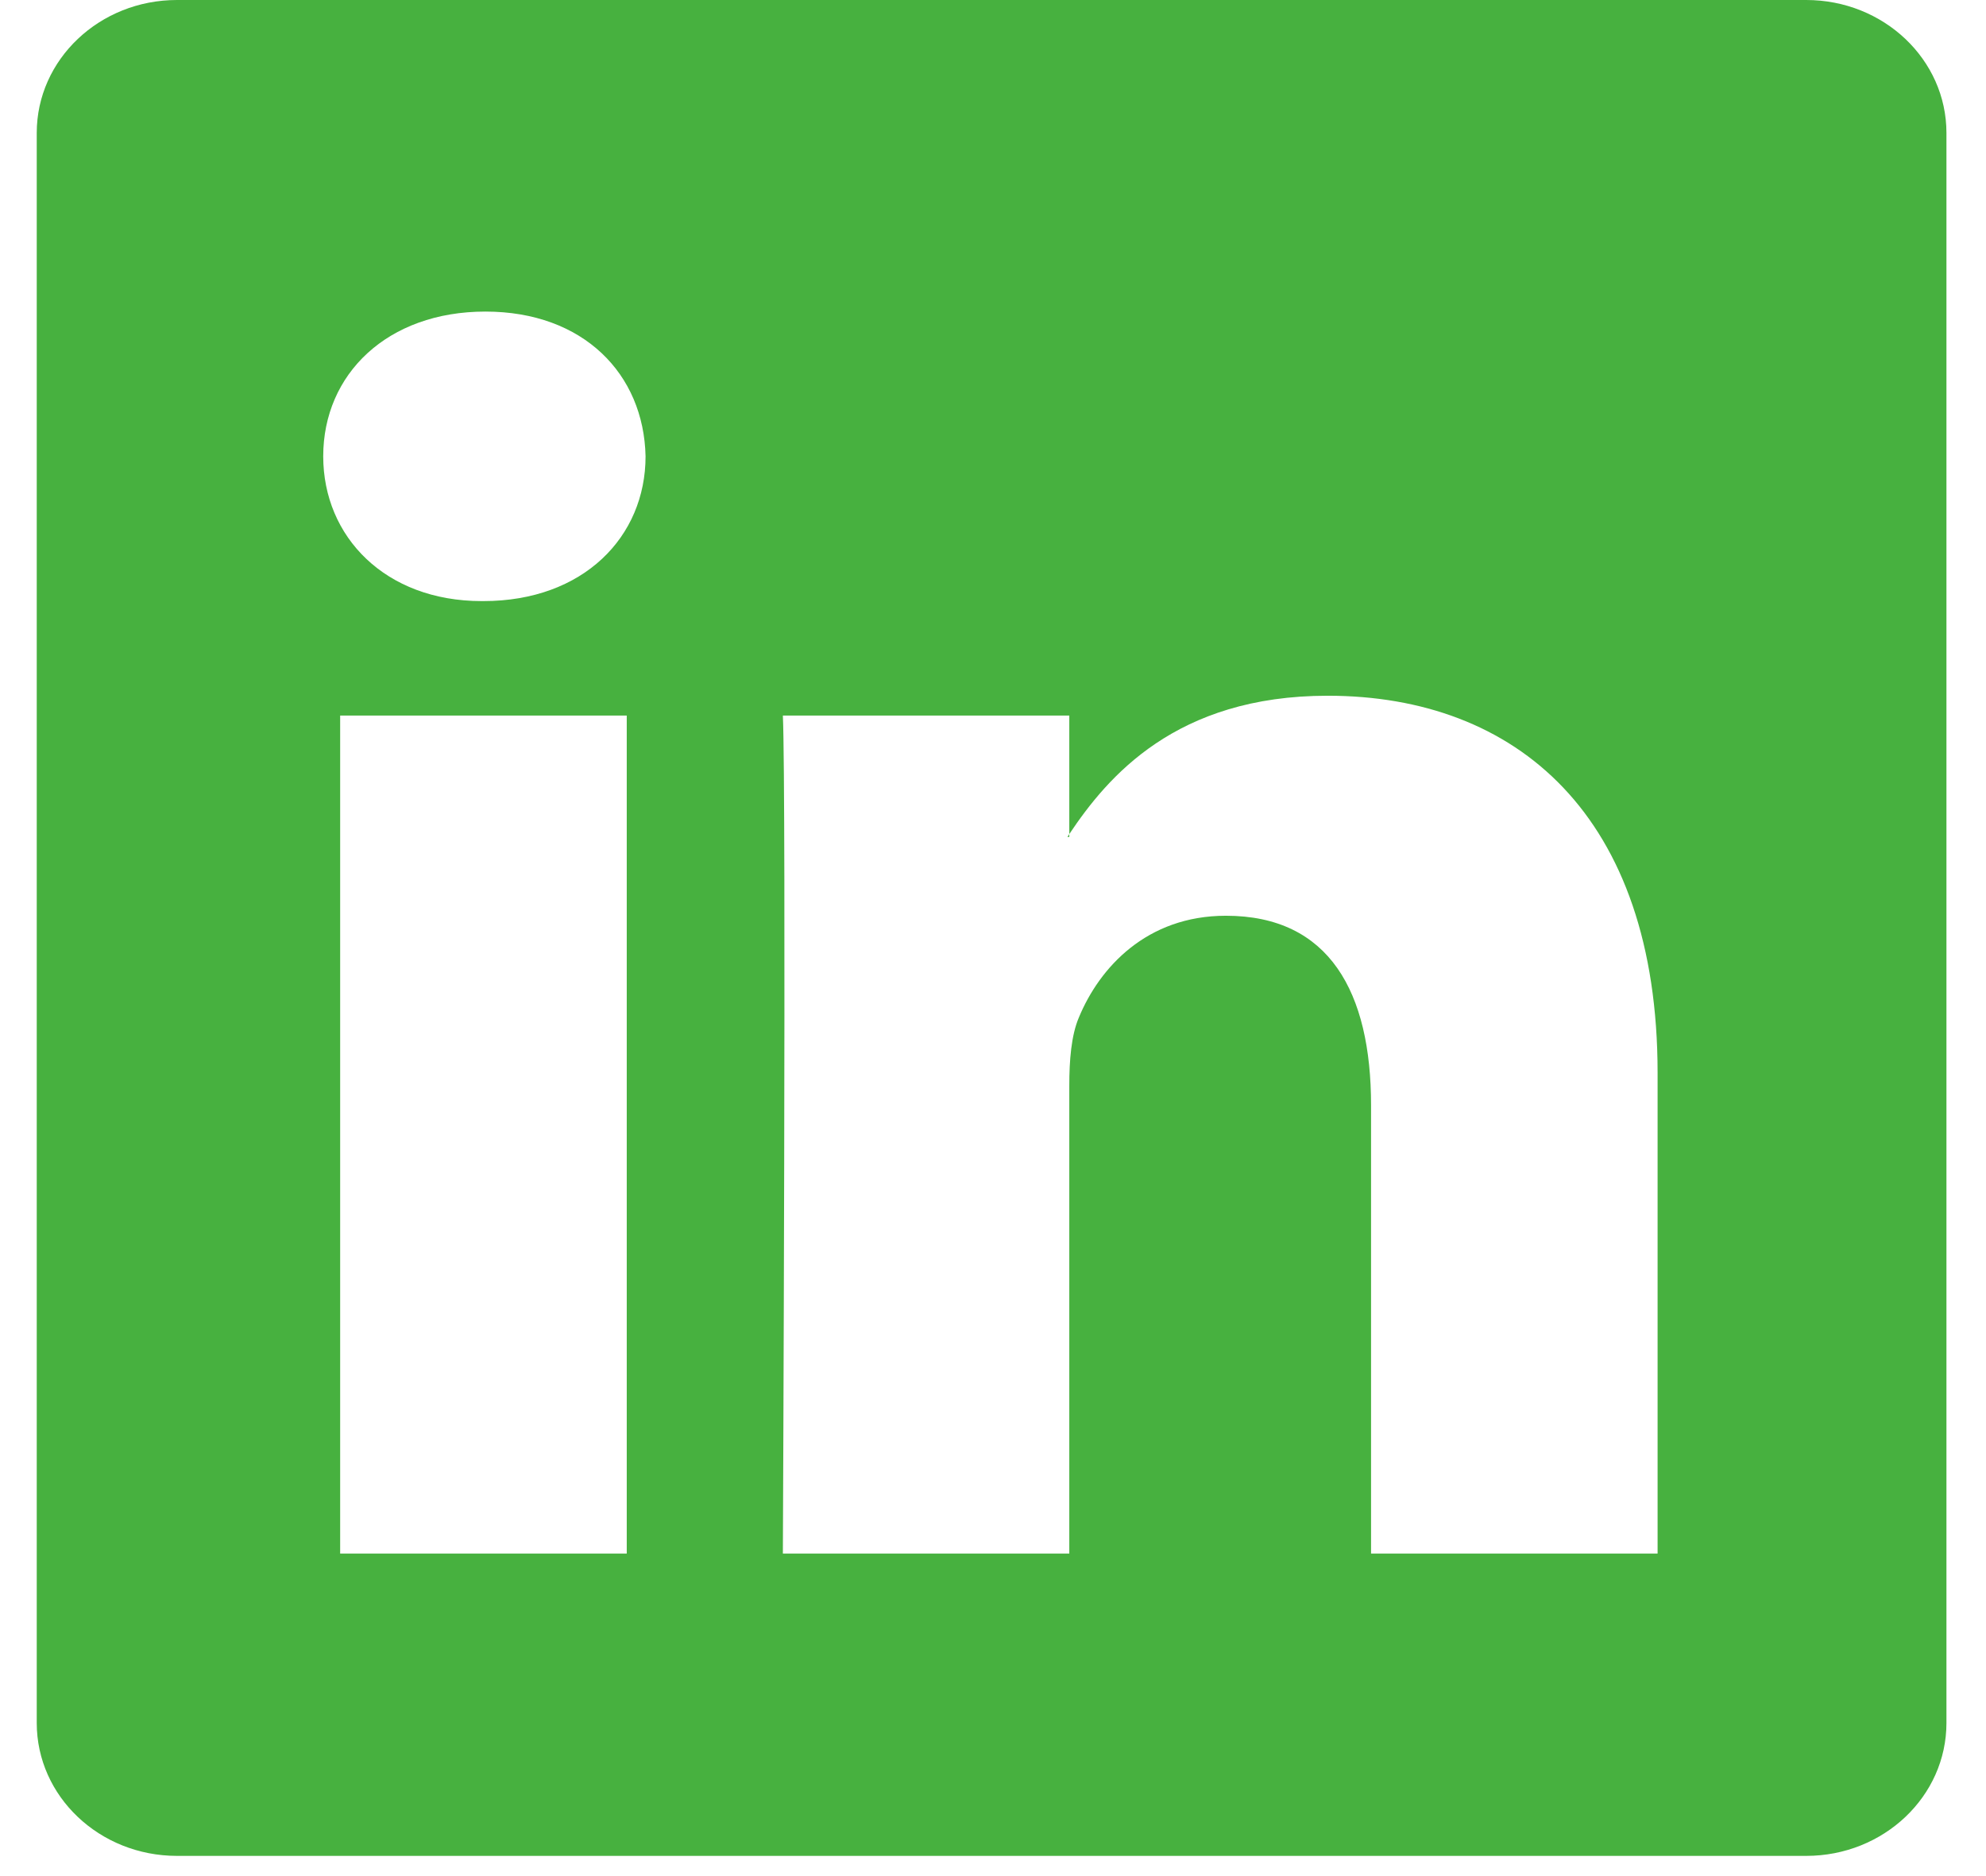
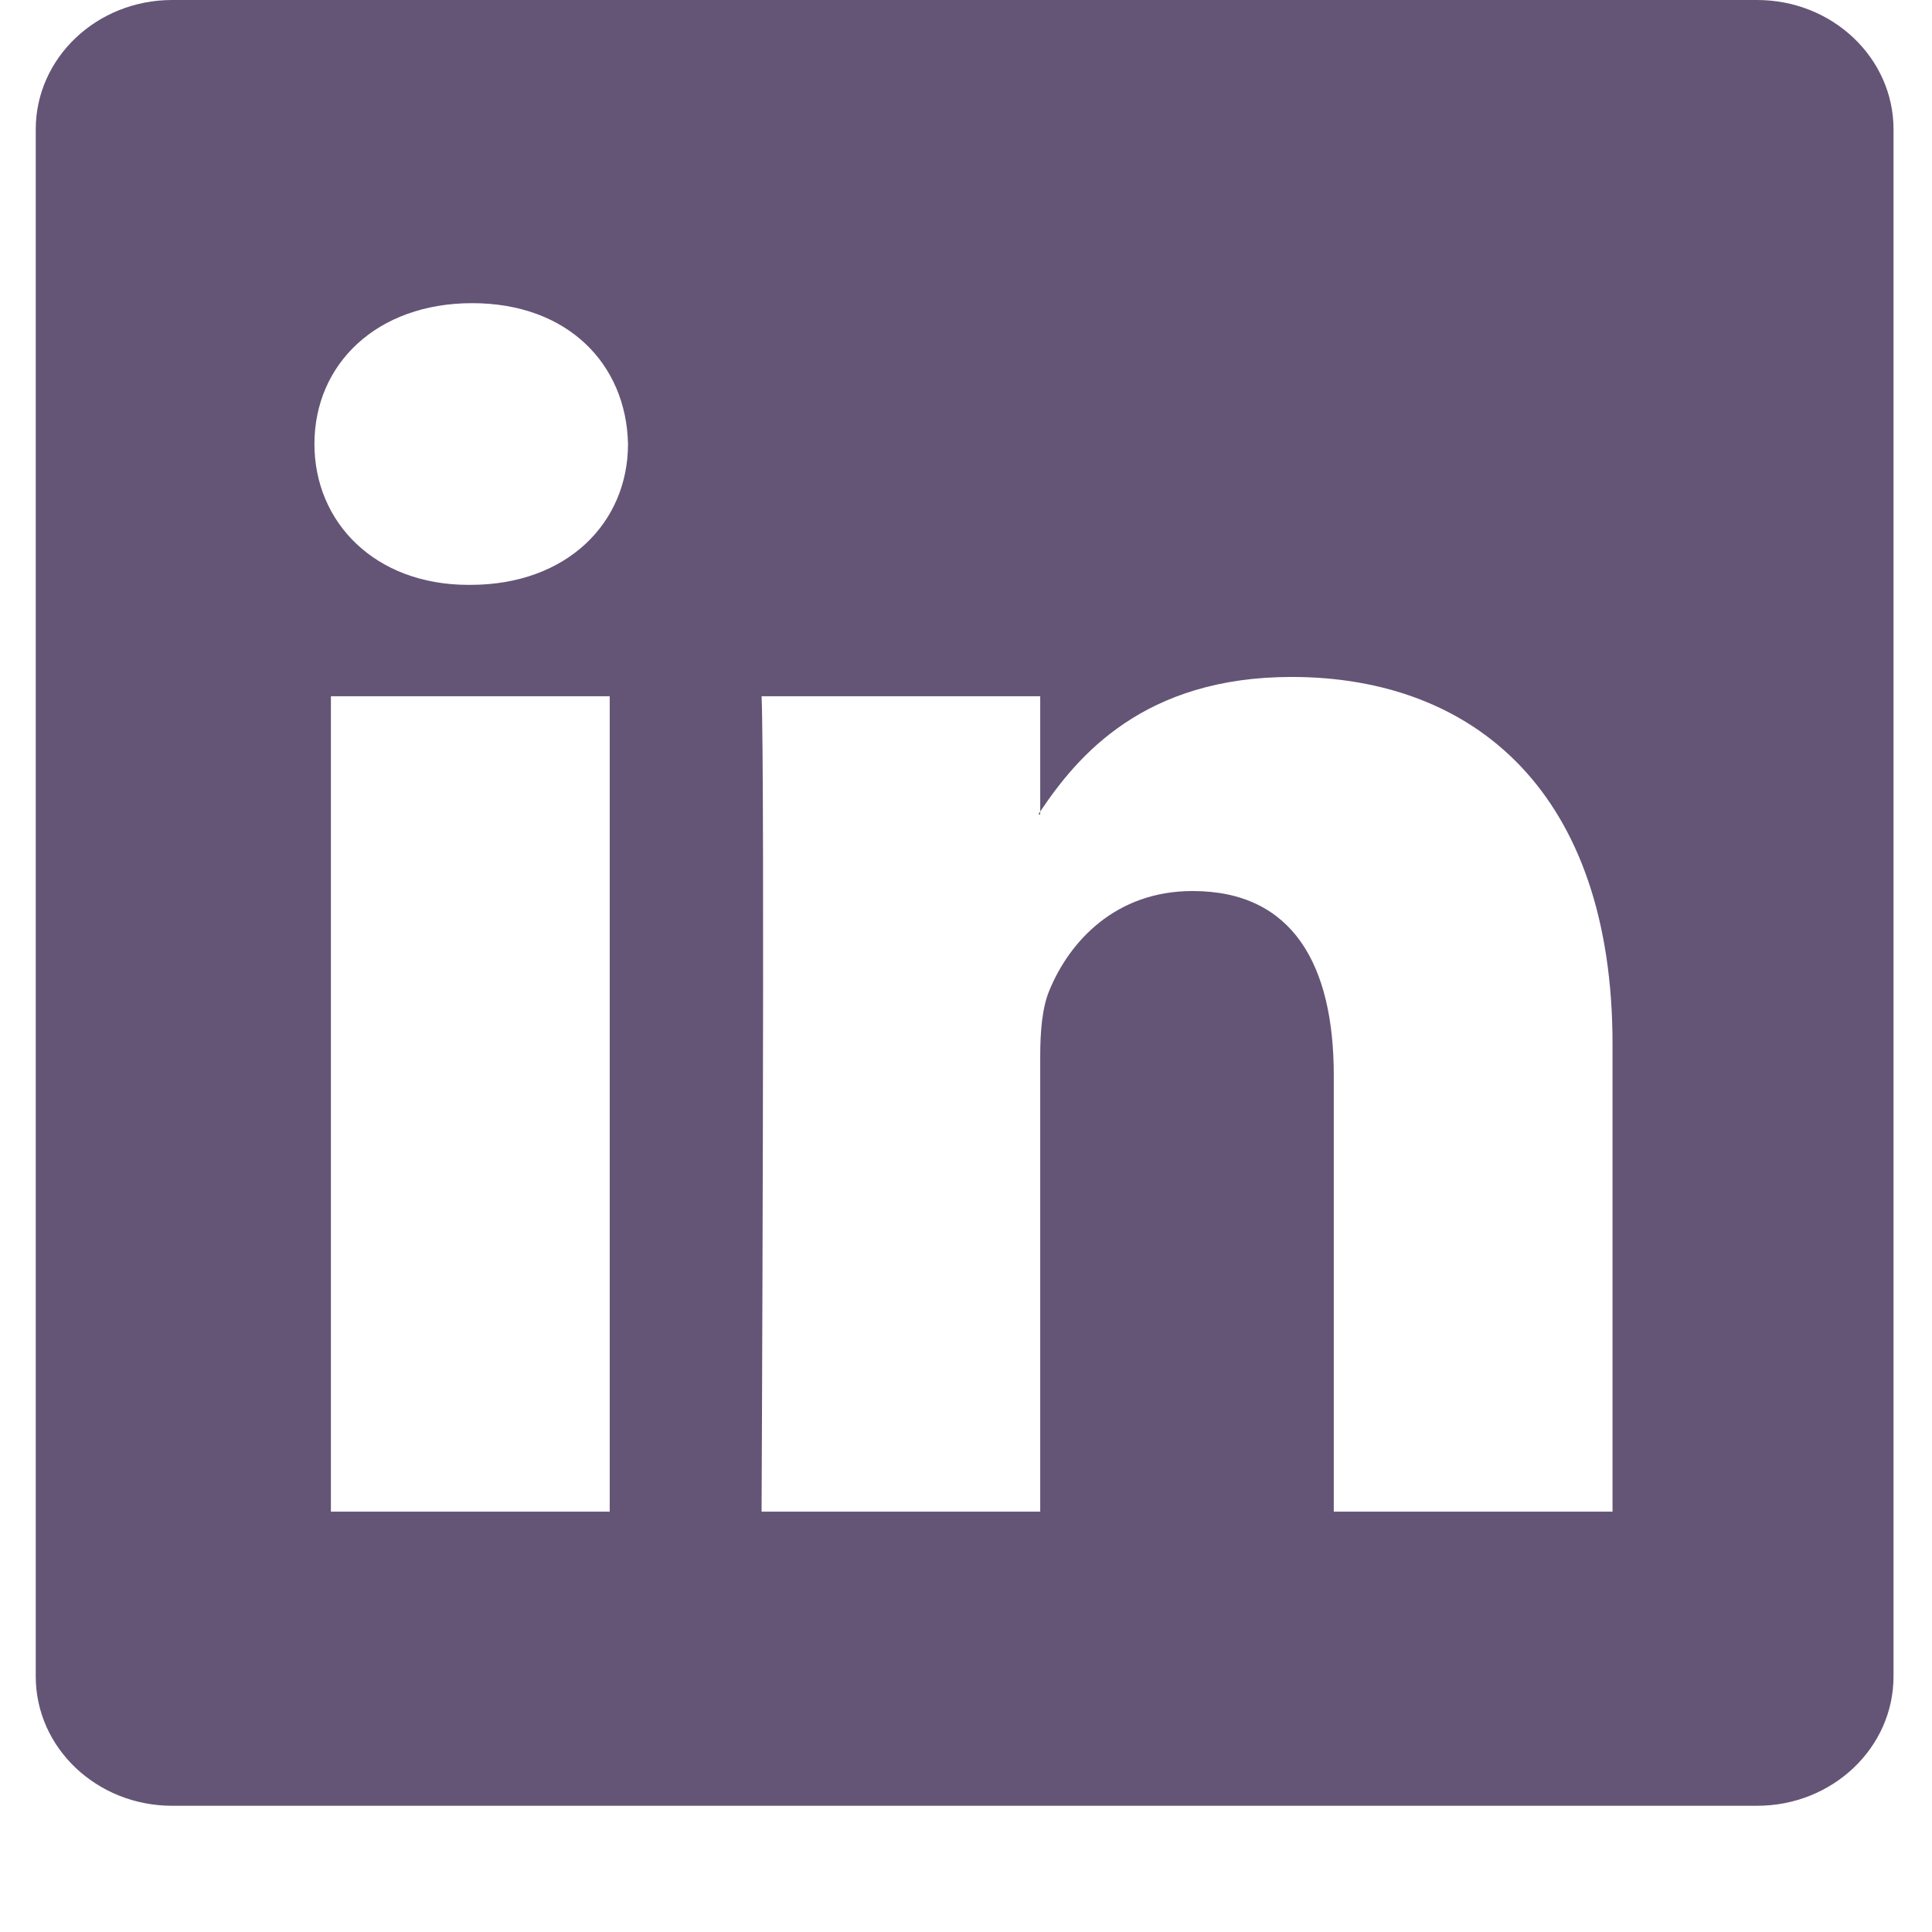
- <svg xmlns="http://www.w3.org/2000/svg" width="36" height="34" viewBox="0 0 36 34" fill="none">
-   <path d="M0.666 2.41C0.666 1.079 1.804 0 3.208 0H32.741C34.145 0 35.283 1.079 35.283 2.41V31.238C35.283 32.569 34.145 33.648 32.741 33.648H3.208C1.804 33.648 0.666 32.569 0.666 31.238V2.41ZM11.361 28.167V12.973H6.166V28.167H11.361ZM8.764 10.898C10.575 10.898 11.702 9.733 11.702 8.273C11.67 6.782 10.577 5.649 8.799 5.649C7.02 5.649 5.859 6.784 5.859 8.273C5.859 9.733 6.986 10.898 8.73 10.898H8.764ZM19.383 28.167V19.682C19.383 19.227 19.418 18.773 19.556 18.449C19.93 17.543 20.785 16.603 22.222 16.603C24.102 16.603 24.853 17.995 24.853 20.039V28.167H30.047V19.452C30.047 14.784 27.486 12.614 24.067 12.614C21.311 12.614 20.076 14.086 19.383 15.122V15.175H19.349L19.383 15.122V12.973H14.191C14.255 14.399 14.191 28.167 14.191 28.167H19.383Z" fill="#47B13F" />
+ <svg xmlns="http://www.w3.org/2000/svg" width="36" height="36" viewBox="0 0 36 36" fill="none">
+   <path d="M0.666 2.41C0.666 1.079 1.804 0 3.208 0H32.741C34.145 0 35.283 1.079 35.283 2.41V31.238C35.283 32.569 34.145 33.648 32.741 33.648H3.208C1.804 33.648 0.666 32.569 0.666 31.238V2.41ZM11.361 28.167V12.973H6.166V28.167H11.361ZM8.764 10.898C10.575 10.898 11.702 9.733 11.702 8.273C11.67 6.782 10.577 5.649 8.799 5.649C7.02 5.649 5.859 6.784 5.859 8.273C5.859 9.733 6.986 10.898 8.73 10.898H8.764ZM19.383 28.167V19.682C19.383 19.227 19.418 18.773 19.556 18.449C19.93 17.543 20.785 16.603 22.222 16.603C24.102 16.603 24.853 17.995 24.853 20.039V28.167H30.047V19.452C30.047 14.784 27.486 12.614 24.067 12.614C21.311 12.614 20.076 14.086 19.383 15.122V15.175H19.349L19.383 15.122V12.973H14.191C14.255 14.399 14.191 28.167 14.191 28.167H19.383Z" fill="#645577" />
</svg>
